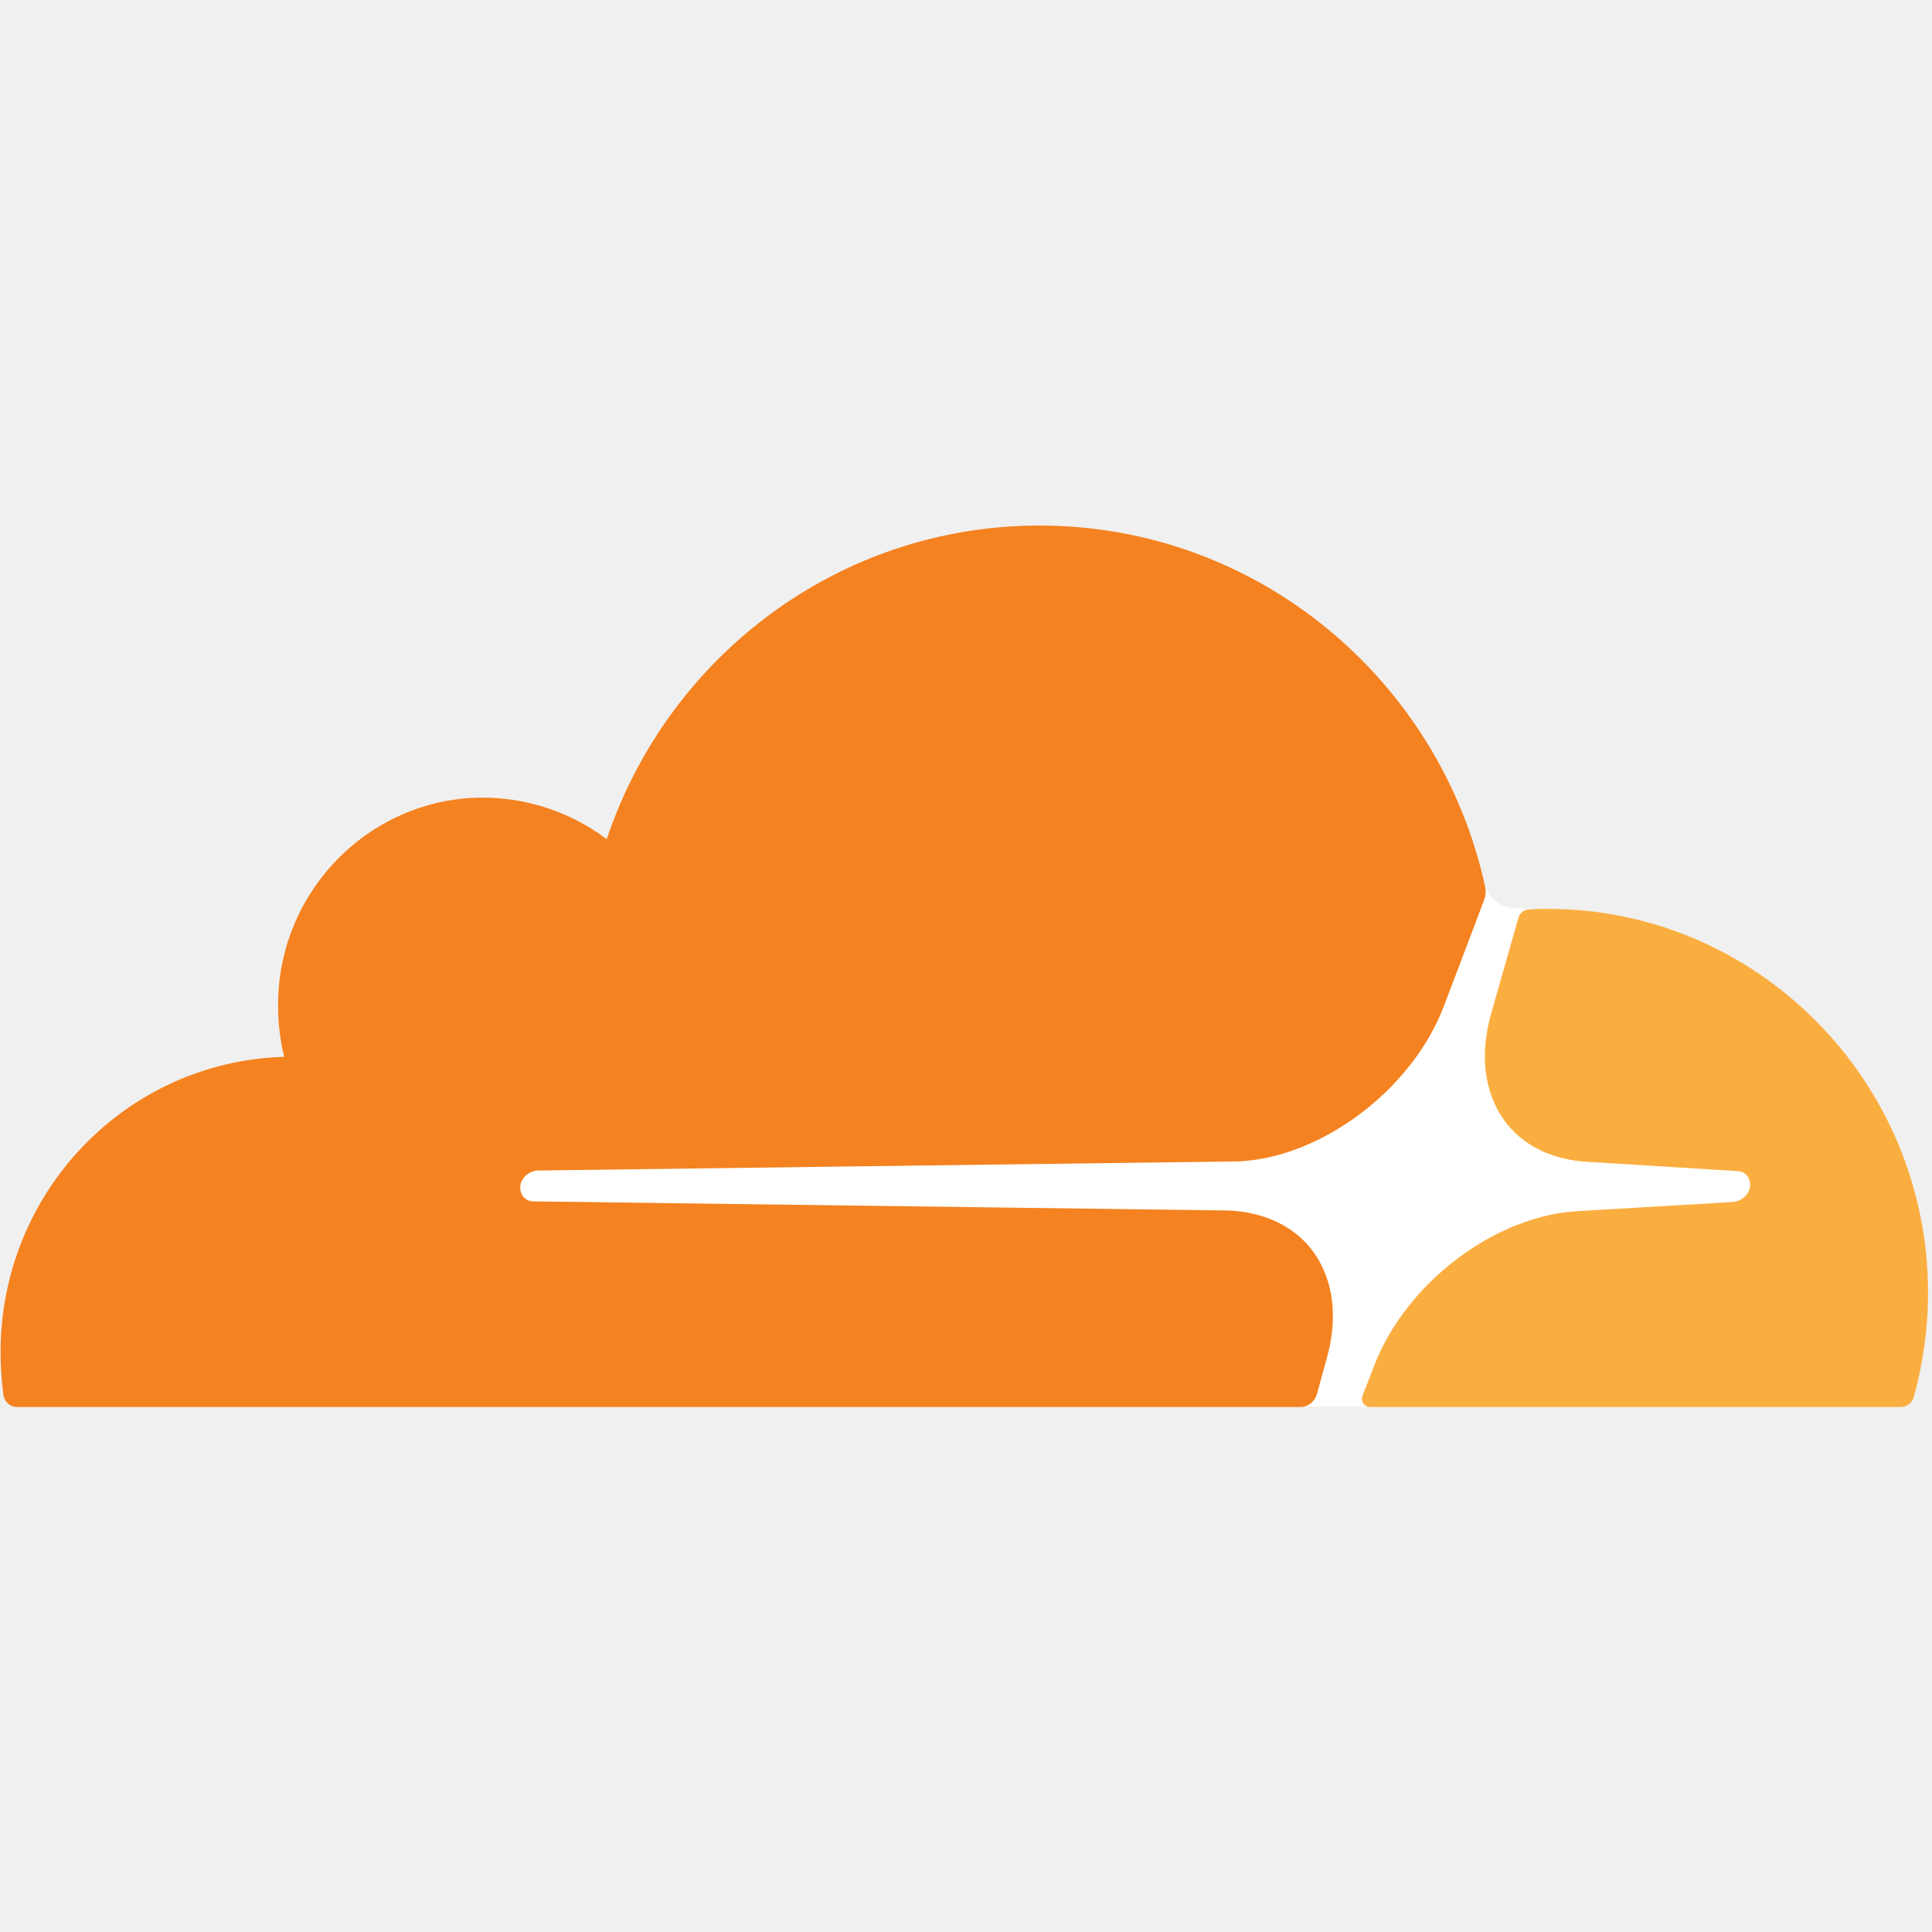
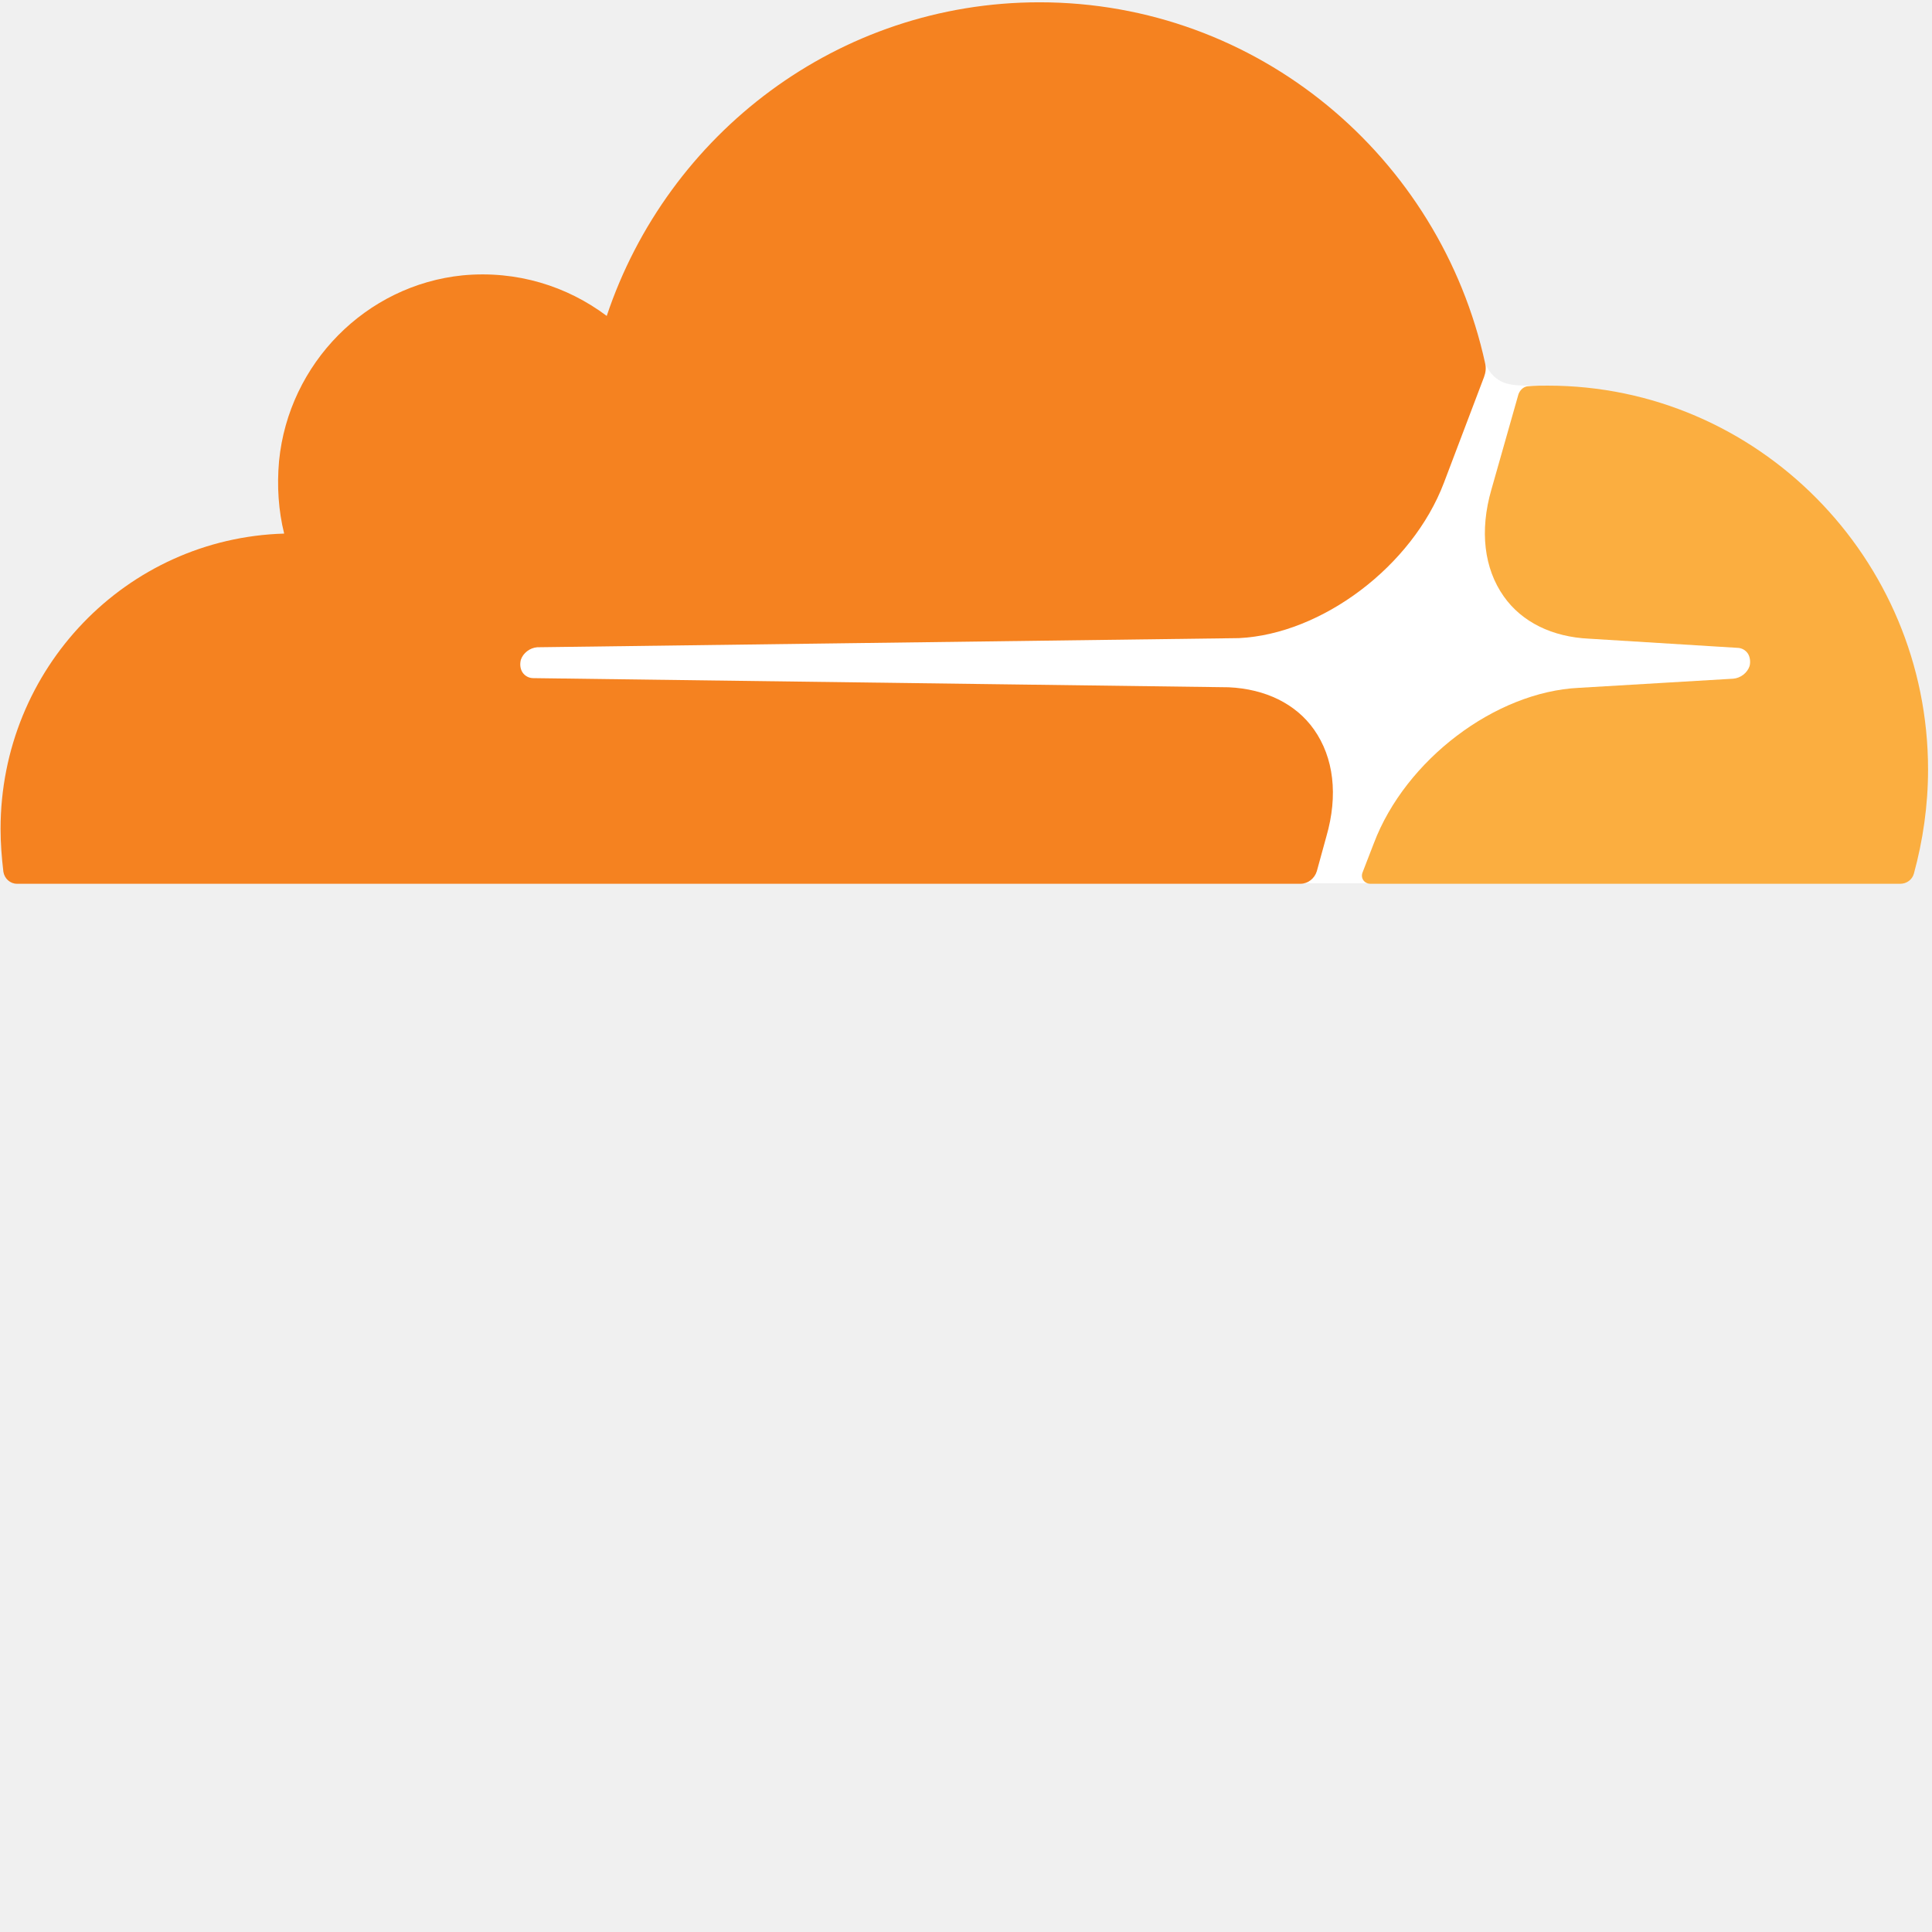
<svg xmlns="http://www.w3.org/2000/svg" width="48px" height="48px" viewBox="0 0 48 48" version="1.1">
  <defs />
-   <g id="Page-1" stroke="none" stroke-width="1" fill="none" fill-rule="evenodd">
-     <g id="cf-logo-48x48" fill-rule="nonzero">
-       <g id="Group" transform="translate(0, 13)">
-         <path d="M43.916,13.086 L38.204,9.581 C38.119,9.566 37.586,9.623 37.305,9.481 C37.109,9.382 36.954,9.212 36.856,8.914 L12.225,8.914 L12.225,21.943 L43.916,21.943 L43.916,13.086 L43.916,13.086 Z" id="flare" fill="#FFFFFF" />
-         <path d="M37.979,9.595 C37.867,9.595 37.768,9.68 37.726,9.794 L37.053,12.164 C36.758,13.186 36.87,14.123 37.361,14.818 C37.811,15.457 38.568,15.826 39.481,15.868 L43.158,16.095 C43.27,16.095 43.368,16.152 43.425,16.237 C43.481,16.323 43.495,16.45 43.467,16.55 C43.411,16.72 43.242,16.848 43.06,16.862 L39.228,17.089 C37.151,17.188 34.919,18.877 34.133,20.95 L33.853,21.674 C33.796,21.815 33.895,21.957 34.049,21.957 L47.214,21.957 C47.368,21.957 47.509,21.858 47.551,21.702 C47.775,20.879 47.902,20.013 47.902,19.119 C47.902,13.867 43.663,9.581 38.456,9.581 C38.302,9.581 38.133,9.581 37.979,9.595 Z" id="right-cloud" fill="#FBAE40" />
-         <path d="M32.954,20.779 C33.249,19.757 33.137,18.821 32.646,18.125 C32.196,17.486 31.439,17.117 30.526,17.075 L13.249,16.848 C13.137,16.848 13.039,16.791 12.982,16.706 C12.926,16.621 12.912,16.507 12.94,16.394 C12.996,16.223 13.165,16.095 13.347,16.081 L30.779,15.854 C32.842,15.755 35.088,14.066 35.874,11.994 L36.87,9.368 C36.912,9.254 36.926,9.141 36.898,9.027 C35.775,3.889 31.242,0.057 25.825,0.057 C20.828,0.057 16.589,3.321 15.074,7.849 C14.091,7.111 12.842,6.714 11.495,6.841 C9.095,7.083 7.172,9.027 6.933,11.454 C6.877,12.079 6.919,12.689 7.06,13.257 C3.144,13.37 0.014,16.606 0.014,20.595 C0.014,20.95 0.042,21.305 0.084,21.659 C0.112,21.83 0.253,21.957 0.421,21.957 L32.309,21.957 C32.491,21.957 32.66,21.83 32.716,21.645 L32.954,20.779 Z" id="left-cloud" fill="#F58220" />
-       </g>
+   <g id="Page-1" stroke="none" stroke-opacity="0" stroke-width="1" fill="none" fill-rule="evenodd">
+     <g id="cf-logo" transform="translate(0, -9)">
+       <rect id="Rectangle" x="0" y="0" width="48" height="48" fill="none" />
+       <path d="M43.916,22.086 L38.204,18.581 C38.119,18.566 37.586,18.623 37.305,18.481 C37.109,18.382 36.954,18.212 36.856,17.914 L12.225,17.914 L12.225,30.943 L43.916,30.943 L43.916,22.086 L43.916,22.086 Z" id="flare" fill="#FFFFFF" fill-rule="nonzero" />
+       <path d="M37.979,18.595 C37.867,18.595 37.768,18.68 37.726,18.794 L37.053,21.164 C36.758,22.186 36.87,23.123 37.361,23.818 C37.811,24.457 38.568,24.826 39.481,24.868 L43.158,25.095 C43.27,25.095 43.368,25.152 43.425,25.237 C43.481,25.323 43.495,25.45 43.467,25.55 C43.411,25.72 43.242,25.848 43.06,25.862 L39.228,26.089 C37.151,26.188 34.919,27.877 34.133,29.95 L33.853,30.674 C33.796,30.815 33.895,30.957 34.049,30.957 L47.214,30.957 C47.368,30.957 47.509,30.858 47.551,30.702 C47.775,29.879 47.902,29.013 47.902,28.119 C47.902,22.867 43.663,18.581 38.456,18.581 C38.302,18.581 38.133,18.581 37.979,18.595 Z" id="right-cloud" fill="#FBAE40" fill-rule="nonzero" />
+       <path d="M32.954,29.779 C33.249,28.757 33.137,27.821 32.646,27.125 C32.196,26.486 31.439,26.117 30.526,26.075 L13.249,25.848 C13.137,25.848 13.039,25.791 12.982,25.706 C12.926,25.621 12.912,25.507 12.94,25.394 C12.996,25.223 13.165,25.095 13.347,25.081 L30.779,24.854 C32.842,24.755 35.088,23.066 35.874,20.994 L36.87,18.368 C36.912,18.254 36.926,18.141 36.898,18.027 C35.775,12.889 31.242,9.057 25.825,9.057 C20.828,9.057 16.589,12.321 15.074,16.849 C14.091,16.111 12.842,15.714 11.495,15.841 C9.095,16.083 7.172,18.027 6.933,20.454 C6.877,21.079 6.919,21.689 7.06,22.257 C3.144,22.37 0.014,25.606 0.014,29.595 C0.014,29.95 0.042,30.305 0.084,30.659 C0.112,30.83 0.253,30.957 0.421,30.957 L32.309,30.957 C32.491,30.957 32.66,30.83 32.716,30.645 L32.954,29.779 Z" id="left-cloud" fill="#F58220" fill-rule="nonzero" />
    </g>
  </g>
</svg>
